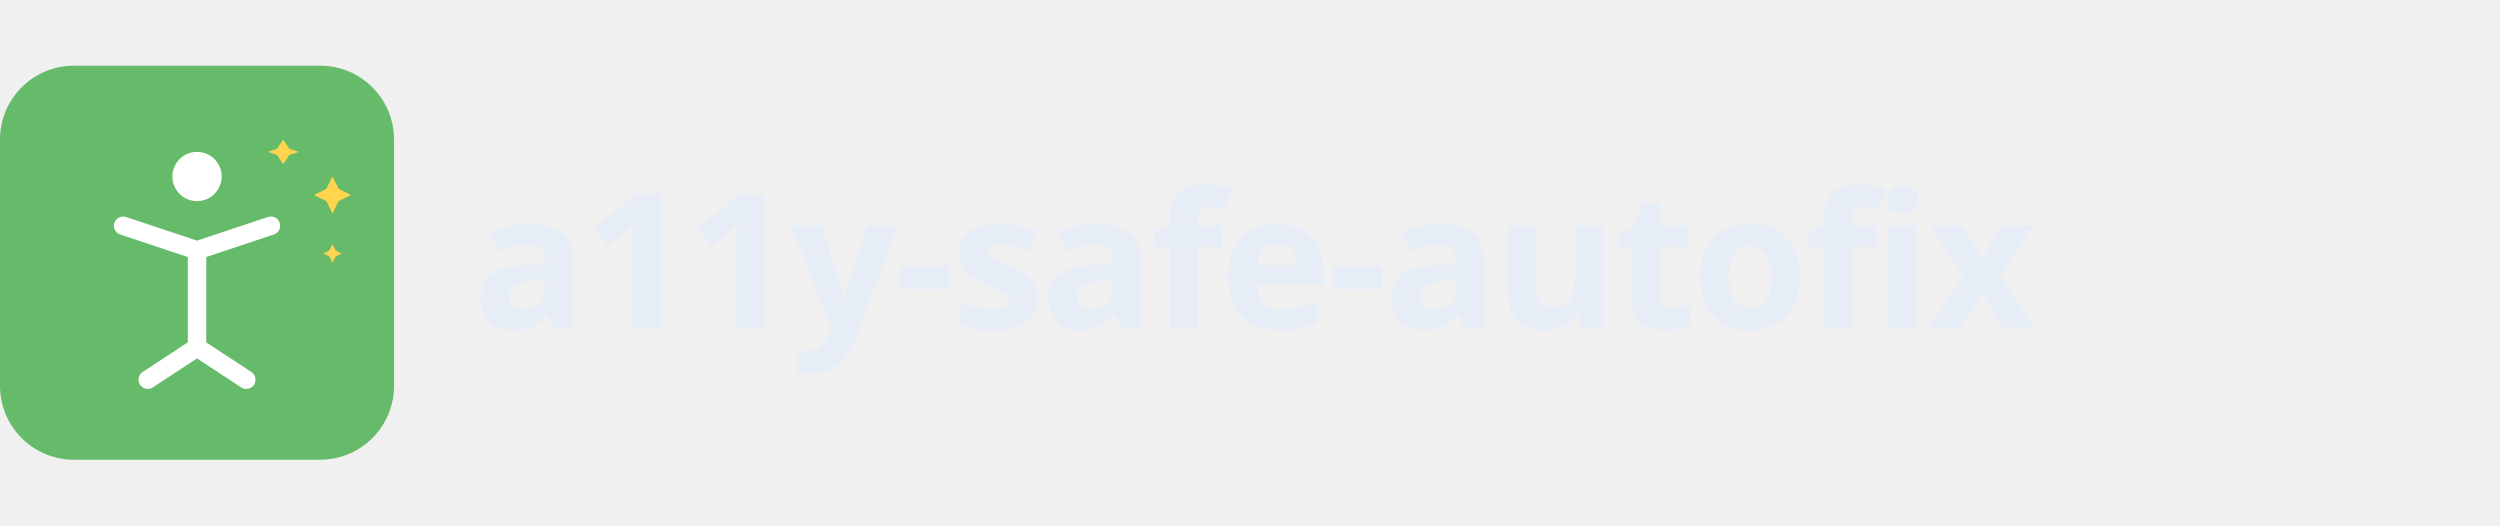
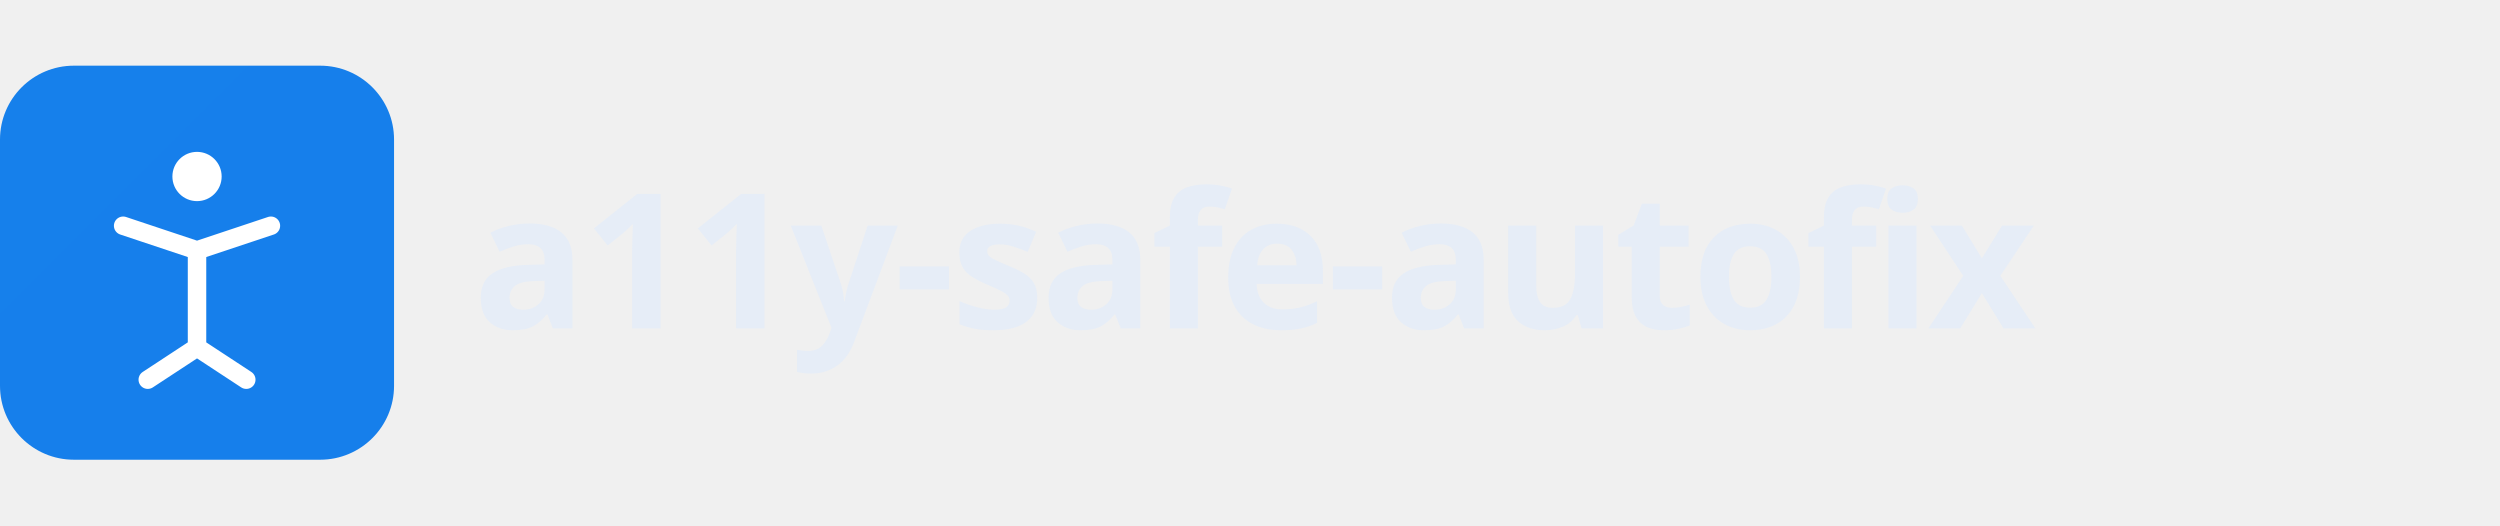
<svg xmlns="http://www.w3.org/2000/svg" width="1142" height="240" fill="none" style="color-scheme:light dark" viewBox="0 0 1142 240">
  <g transform="translate(0 30)scale(2.8125)">
    <g clip-path="url(#a)">
      <path fill="url(#b)" d="M52 0H12C5.373 0 0 5.373 0 12v40c0 6.627 5.373 12 12 12h40c6.627 0 12-5.373 12-12V12c0-6.627-5.373-12-12-12" />
      <path fill="#fff" d="M32 22a4 4 0 1 0 0-8 4 4 0 0 0 0 8" />
      <path stroke="#fff" stroke-linecap="round" stroke-width="3" d="m20 26 12 4 12-4" />
      <path stroke="#fff" stroke-linecap="round" stroke-linejoin="round" stroke-width="3" d="M32 30v15.75m0 0L24 51m8-5.25L40 51" />
-       <path fill="#FFD54F" d="m54 18 1 2 2 1-2 1-1 2-1-2-2-1 2-1zm-8-6 1 1.5 1.5.5-1.5.5-1 1.5-1-1.5-1.5-.5 1.5-.5zm8 17 .5 1 1 .5-1 .5-.5 1-.5-1-1-.5 1-.5z" />
    </g>
    <defs>
      <linearGradient id="b" x1="0" x2="4096" y1="0" y2="4096" gradientUnits="userSpaceOnUse">
-         <stop stop-color="#66BB6A" />
-         <stop offset="1" stop-color="#43A047" />
+         <stop stop-color="#1680EB" />
+         <stop offset="1" stop-color="#171AEB" />
      </linearGradient>
      <clipPath id="a">
        <path fill="#fff" d="M0 0h64v64H0z" />
      </clipPath>
    </defs>
  </g>
  <text x="216" y="150" fill="#E6EDF7" font-size="86" font-weight="700" letter-spacing="-.02em" style="font-family:&quot;Space Grotesk&quot;,&quot;Sora&quot;,&quot;IBM Plex Sans&quot;,sans-serif">a11y-safe-autofix</text>
</svg>
